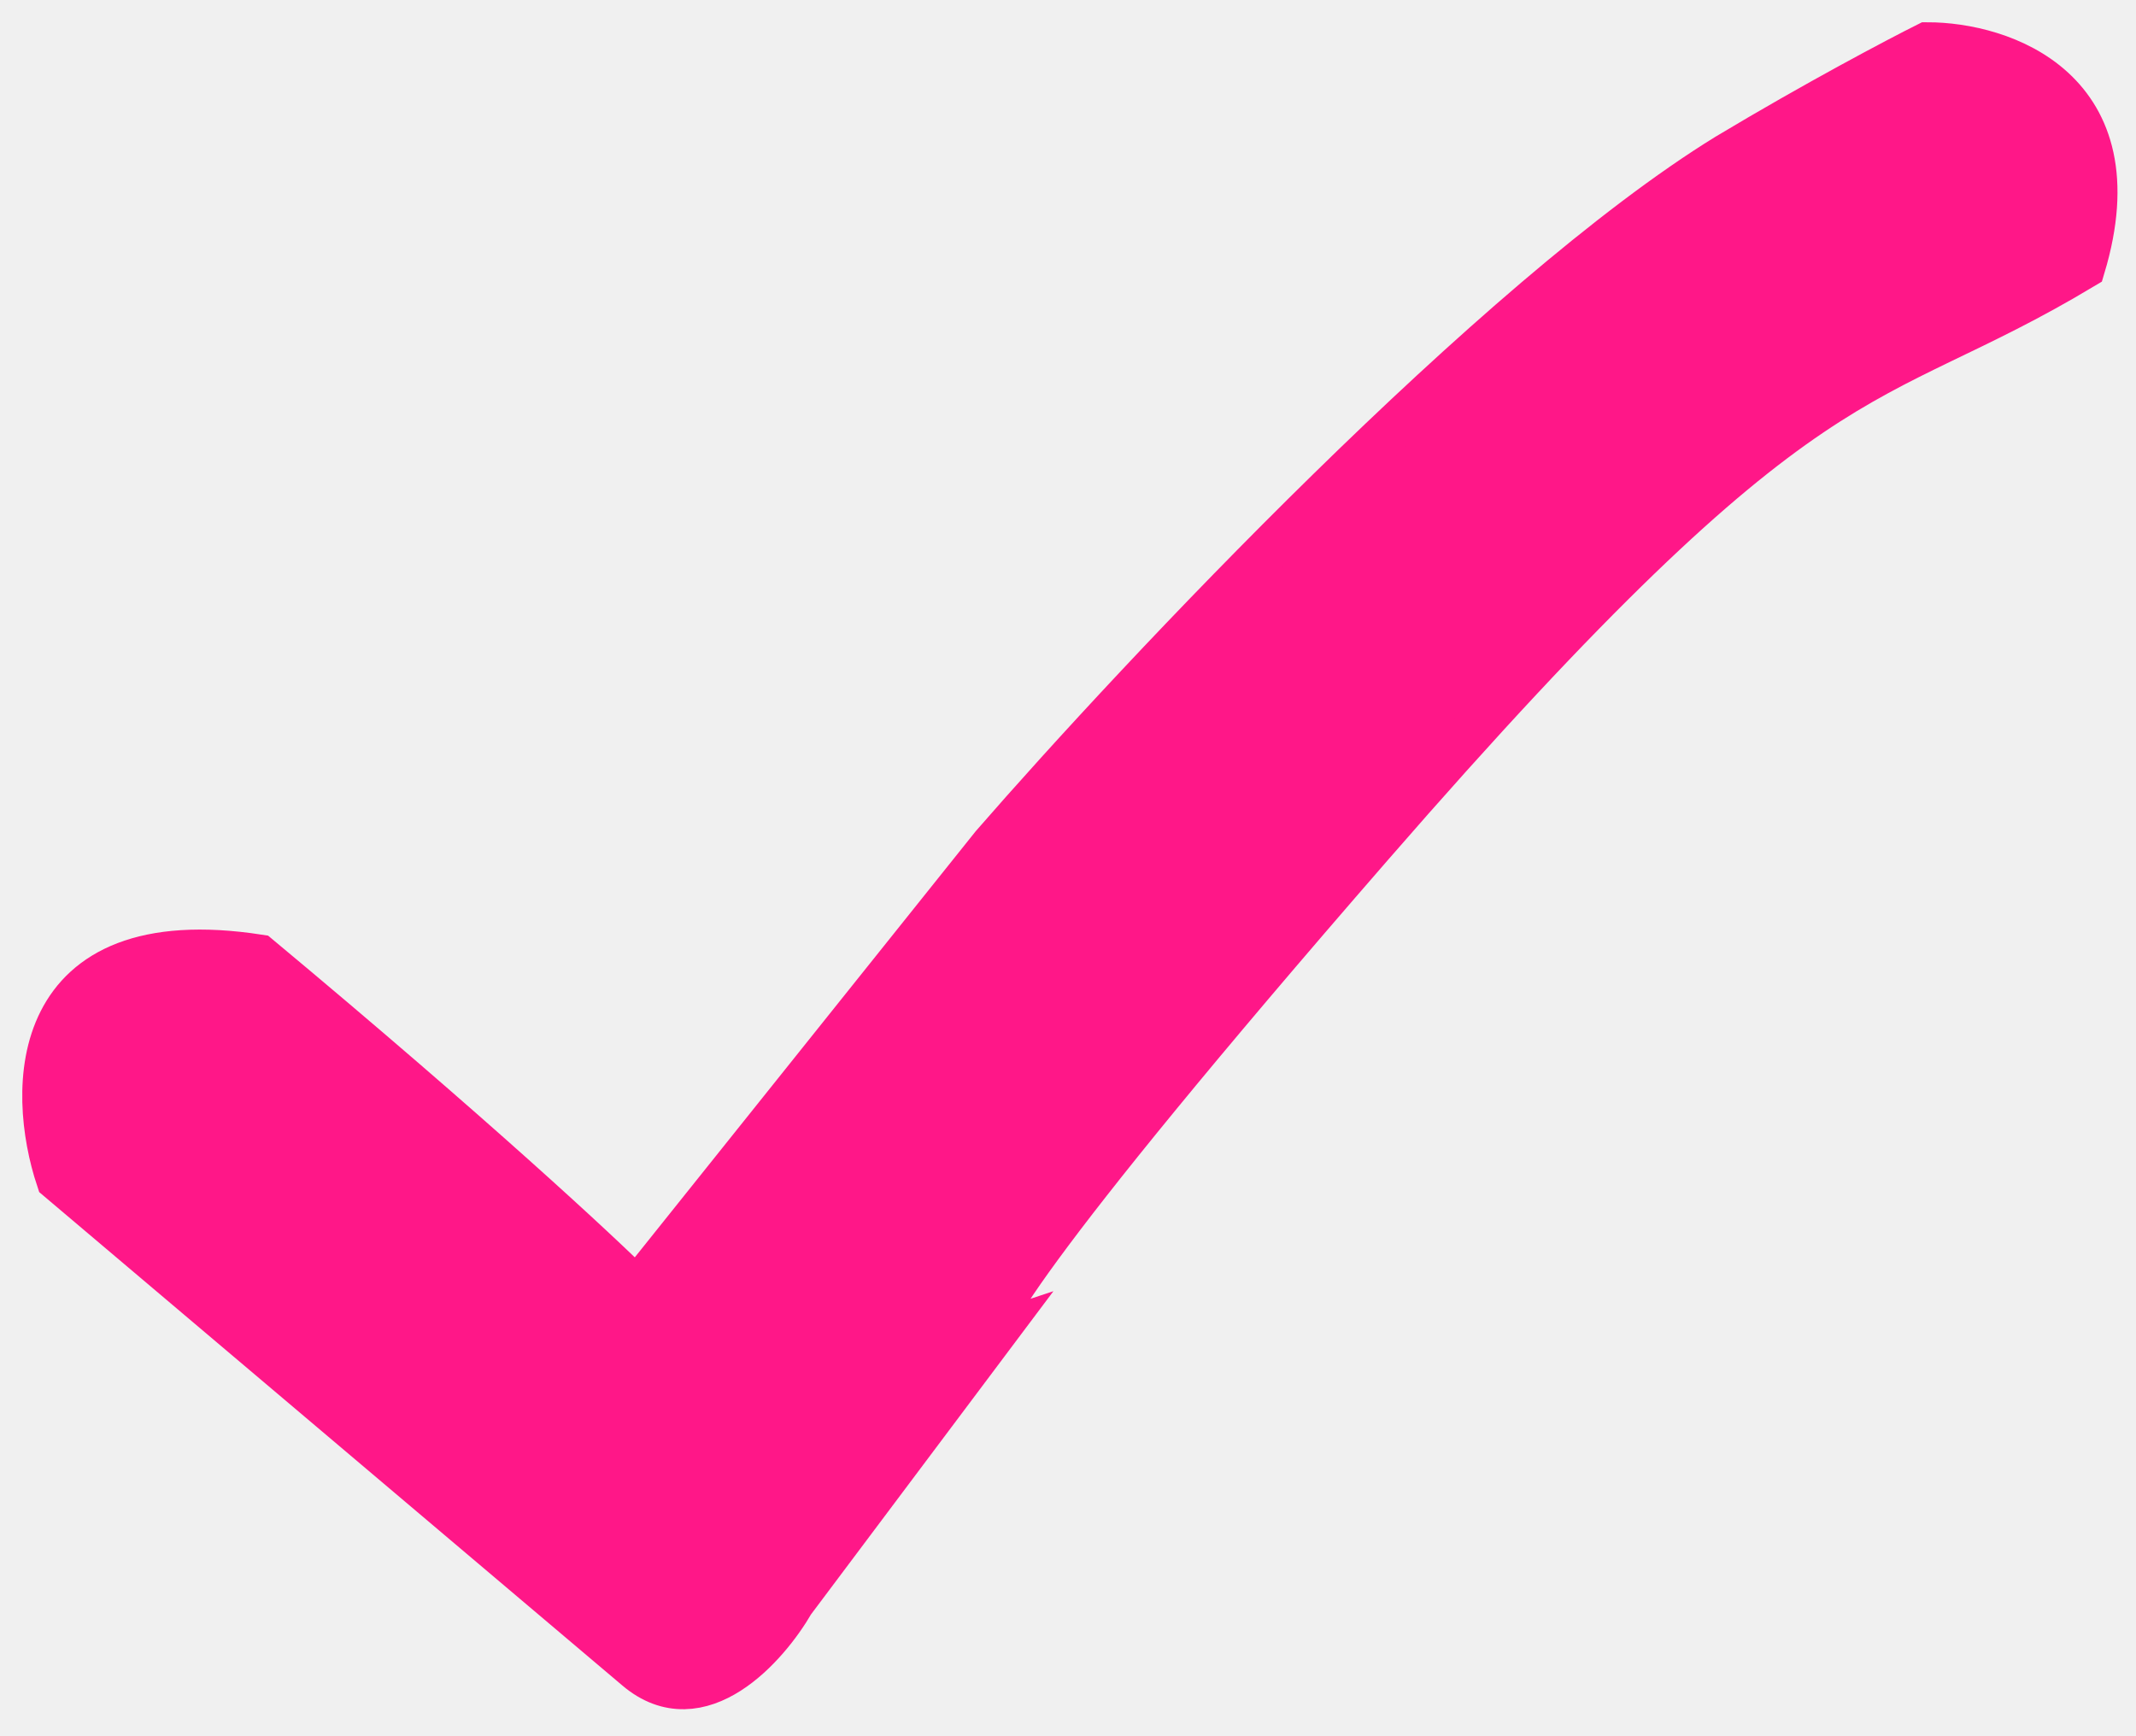
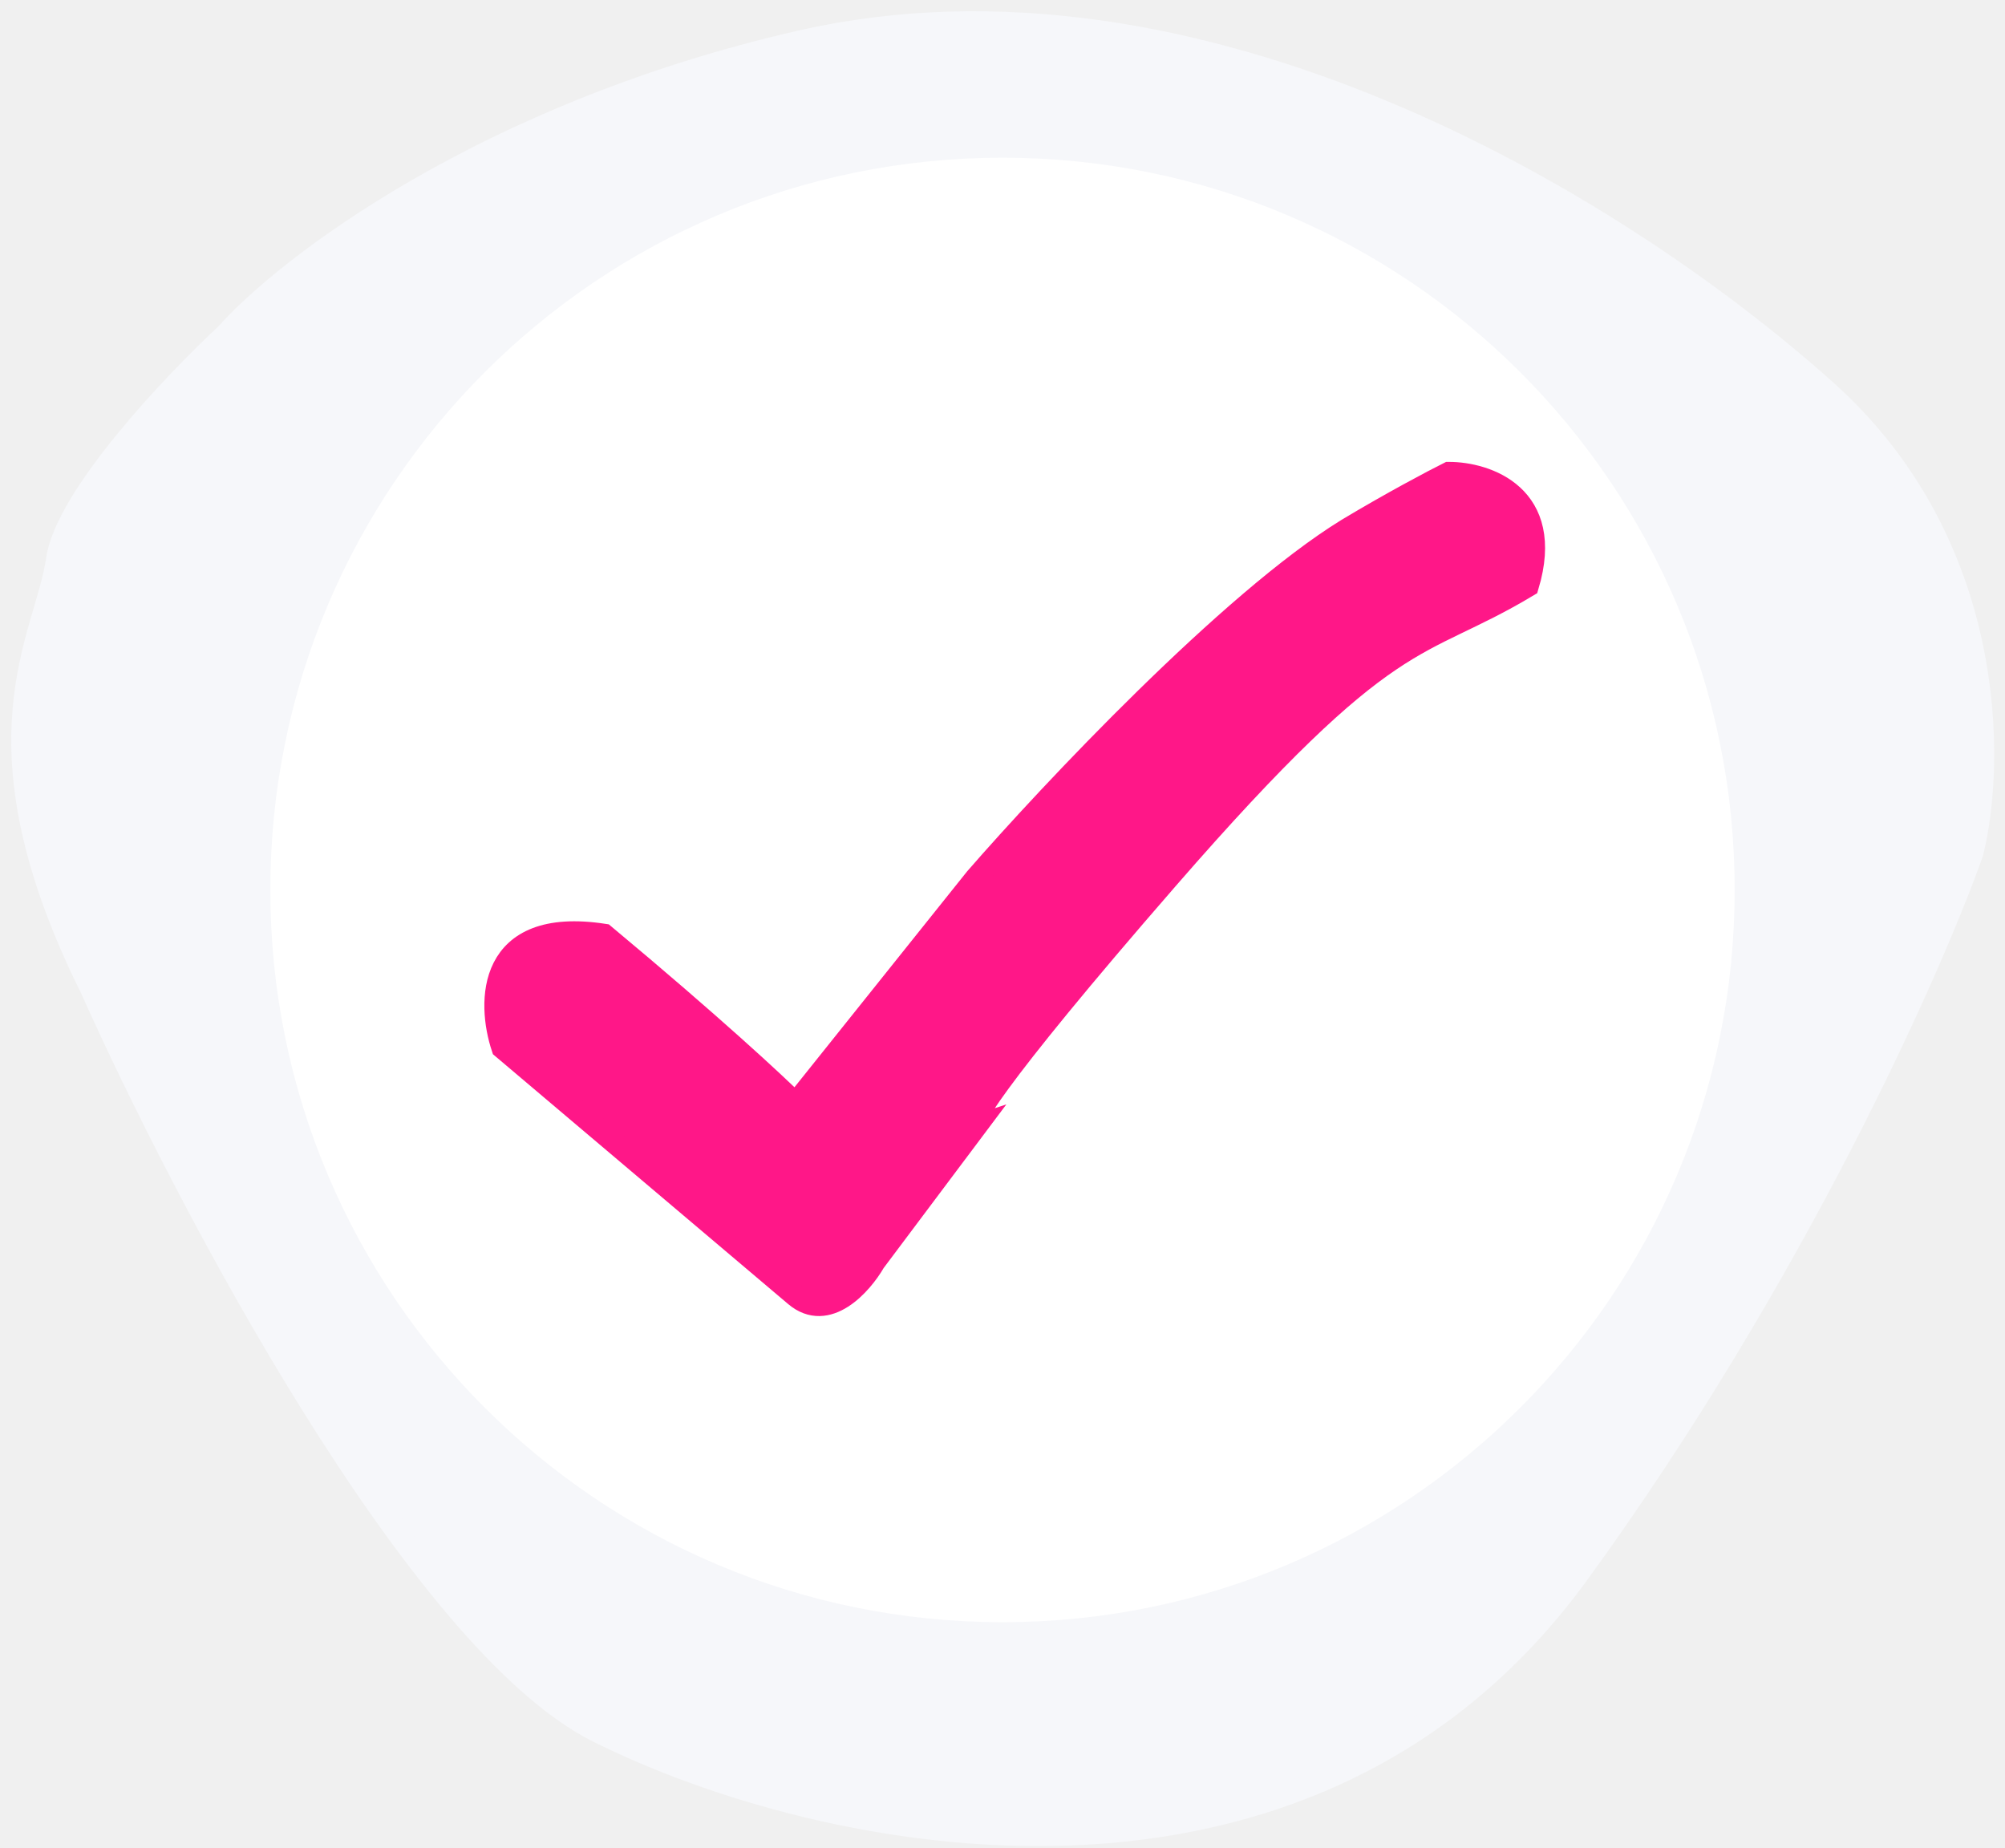
- <svg xmlns="http://www.w3.org/2000/svg" width="48" height="39" viewBox="0 0 48 39" fill="none">
-   <path d="M1.311 26.5L14.311 37.5C15.729 38.7 17.235 37 17.811 36L22.311 30C21.811 30.167 22.811 28.2 30.811 19C40.81 7.5 41.81 9 46.81 6C48.011 2 44.977 1 43.31 1C42.644 1.333 40.81 2.3 38.81 3.5C33.611 6.7 25.644 15.167 22.311 19L14.311 29C13.477 28.167 10.611 25.5 5.811 21.5C0.611 20.7 0.644 24.5 1.311 26.5Z" fill="#FF1788" stroke="#FF1788" />
+ <svg xmlns="http://www.w3.org/2000/svg" width="89" height="82" viewBox="0 0 89 82" fill="none">
+   <path d="M26.541 76.847C18.541 72.847 8.208 53.181 4.041 43.847C-1.421 32.847 2.041 28.347 2.541 24.847C2.941 22.047 7.708 17.014 10.041 14.847C12.708 11.847 21.541 5.047 35.541 1.847C53.041 -2.153 71.541 8.847 81.041 17.347C88.641 24.147 88.541 33.847 87.541 37.847C85.708 43.014 79.641 56.647 70.041 69.847C58.041 86.347 36.541 81.847 26.541 76.847Z" fill="#F6F7FA" stroke="#F6F7FA" />
+   <circle cx="44.5" cy="39.5" r="32.5" fill="white" />
+   <path d="M22.311 46.5L35.311 57.5C36.729 58.7 38.235 57 38.81 56L43.31 50C42.81 50.167 43.81 48.2 51.81 39C61.81 27.5 62.81 29 67.811 26C69.01 22 65.977 21 64.311 21C63.644 21.333 61.81 22.3 59.81 23.5C54.611 26.7 46.644 35.167 43.31 39L35.311 49C34.477 48.167 31.611 45.5 26.811 41.5C21.611 40.7 21.644 44.5 22.311 46.5Z" fill="#FF1788" stroke="#FF1788" />
</svg>
